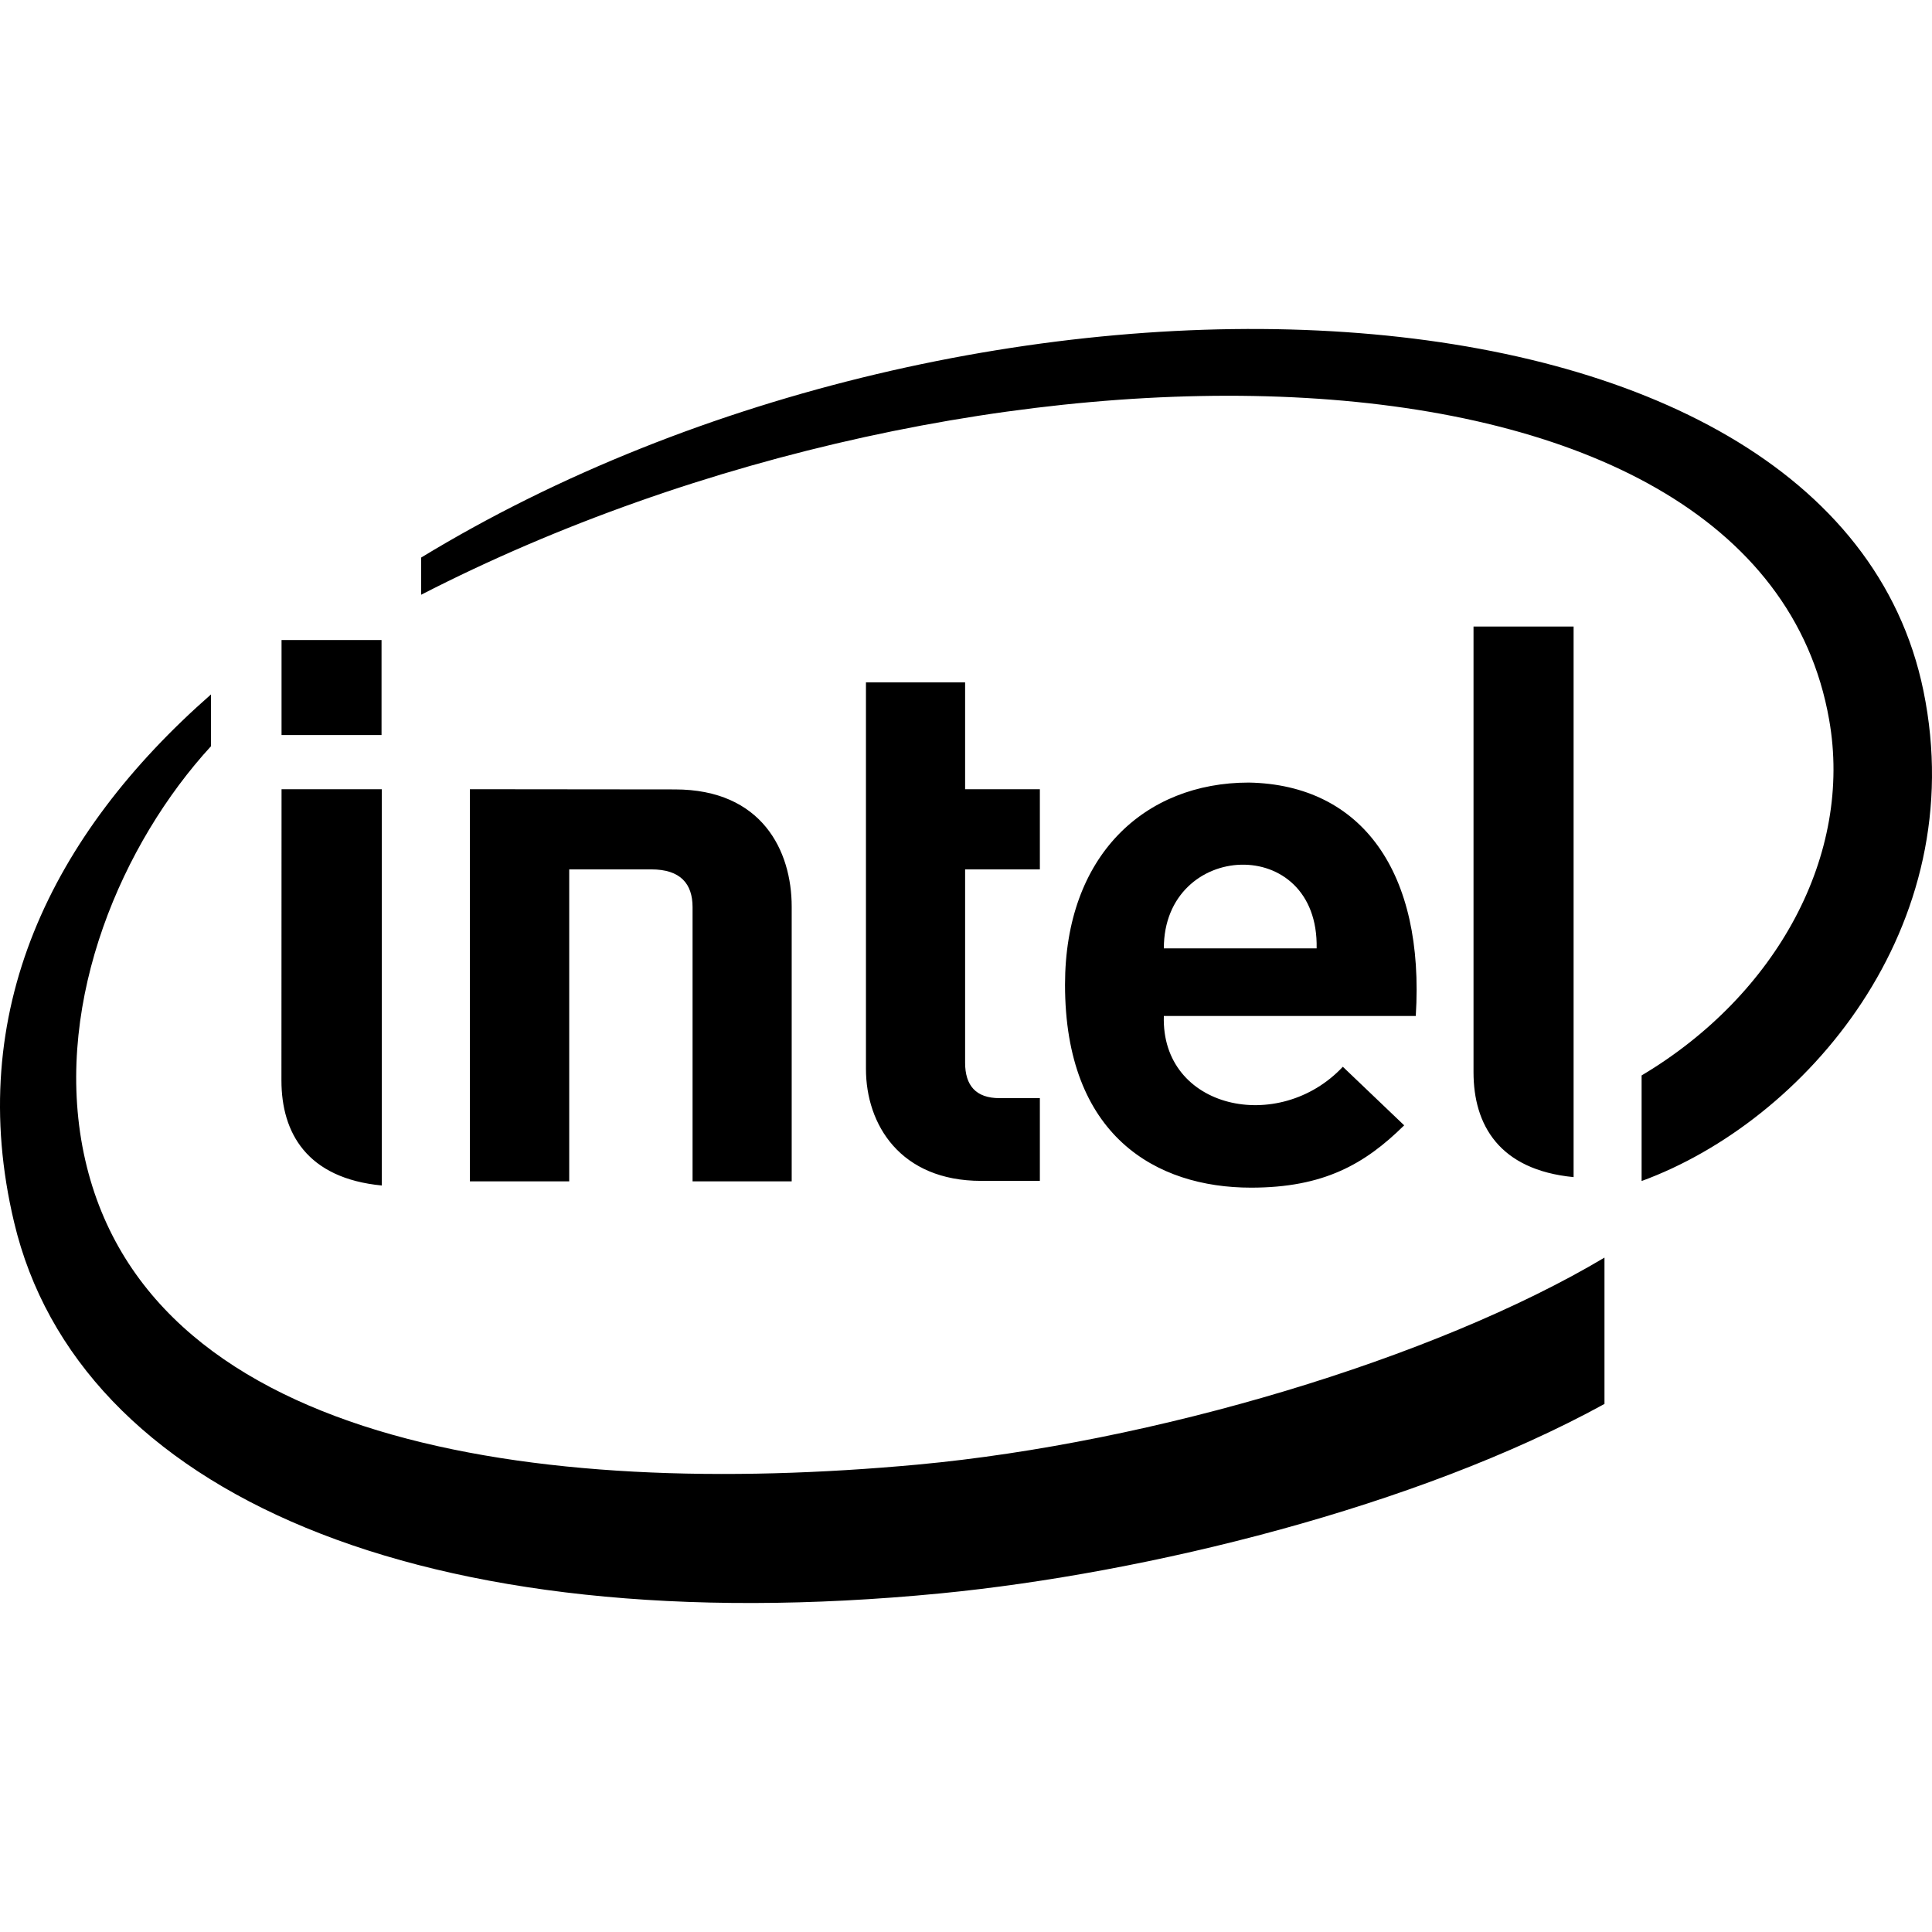
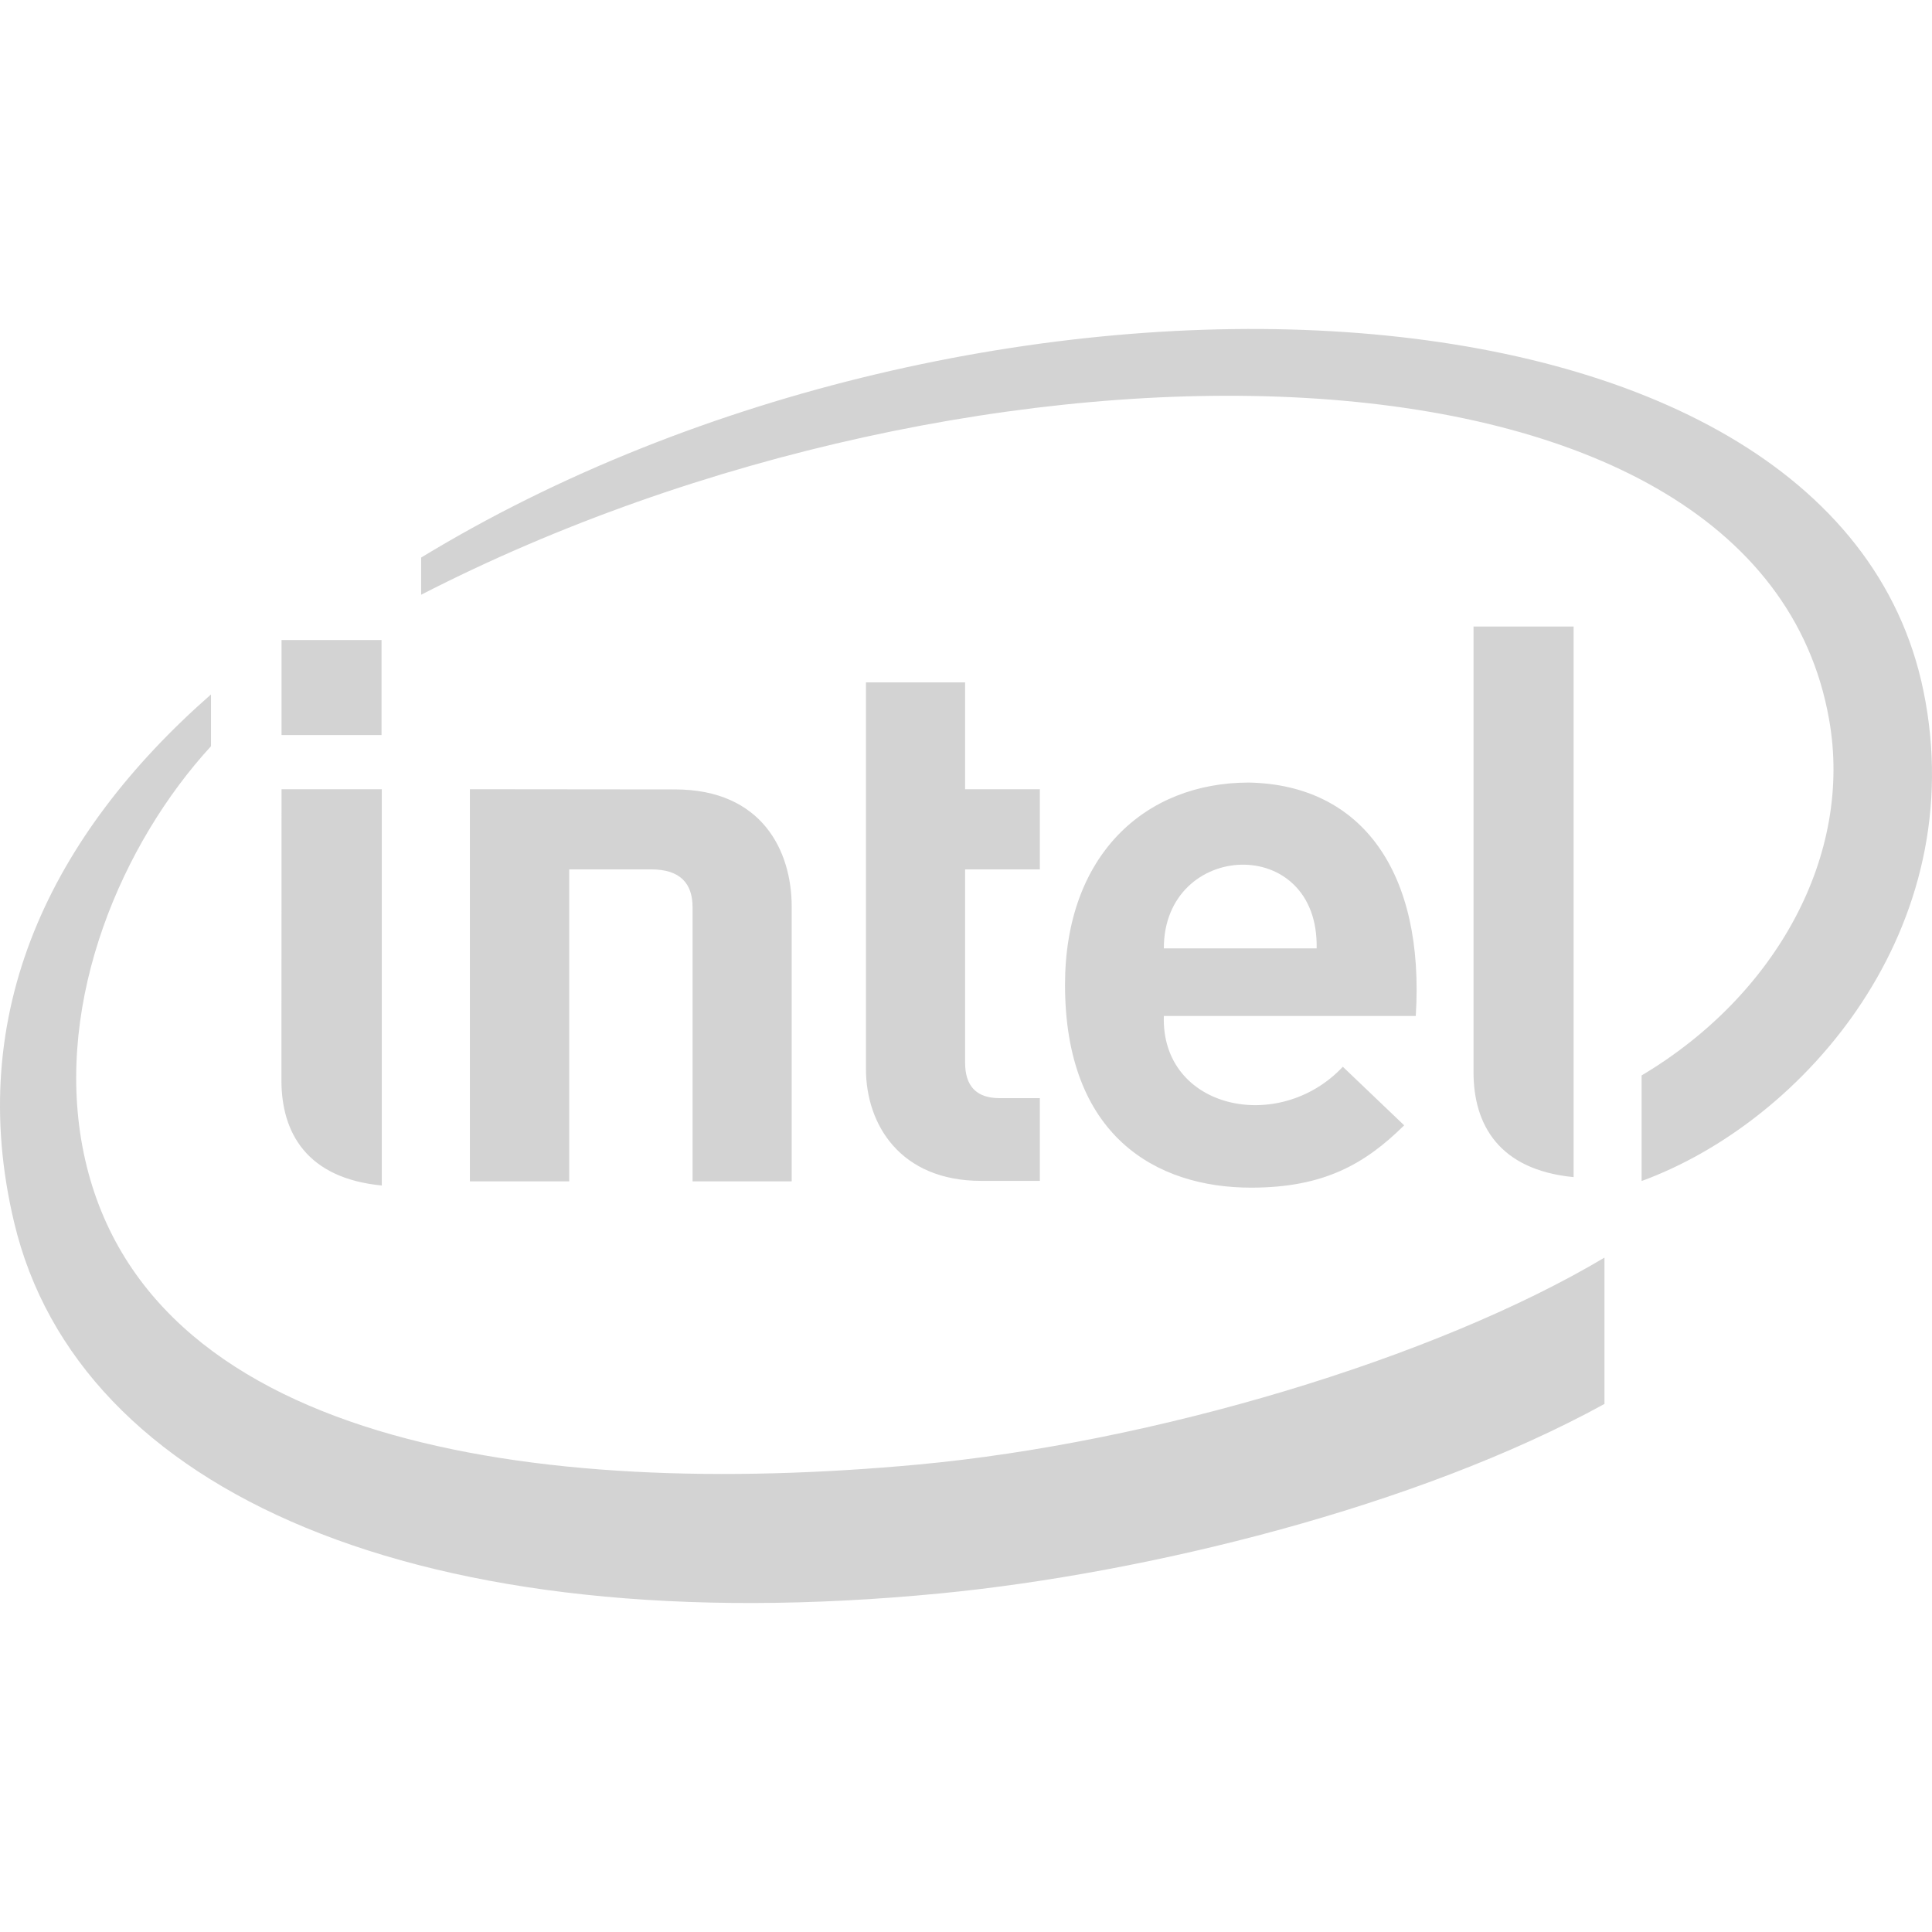
<svg xmlns="http://www.w3.org/2000/svg" width="1em" height="1em" preserveAspectRatio="xMidYMid meet" viewBox="0 0 512 512" style="-ms-transform: rotate(360deg); -webkit-transform: rotate(360deg); transform: rotate(360deg);">
-   <path fill="currentColor" d="M150.848 230.395v82.68H124.53V209.15l54.337.054c23.078 0 30.94 16.275 30.94 31.058v72.813h-26.271v-72.677c0-6.192-3.206-10.003-10.938-10.003h-21.749zm157.583 20.934h40.491c.631-30.563-40.534-28.566-40.49 0zm66.763 17.913h-66.763c-.796 24.687 30.53 31.48 47.435 13.462l16.256 15.521c-10.409 10.276-21.33 16.516-40.574 16.516c-25.194 0-49.306-13.738-49.306-53.776c0-34.21 21.052-53.576 48.714-53.576c30.121.56 46.618 23.957 44.238 61.853zm-115.17 43.703c-21.44 0-30.538-14.926-30.538-29.668V180.835h26.278v28.315h19.81v21.245h-19.81v51.235c0 6.038 2.851 9.389 9.12 9.389h10.69v21.926h-15.55zM101.112 194.788h-26.5v-25.172h26.5v25.172zm.067 119.38c-19.845-1.907-26.595-13.944-26.595-27.834l.029-77.184h26.566v105.017zm315.84-2.22c-19.803-1.911-26.521-13.929-26.521-27.8V166.034h26.522v145.914zm92.718-128.845C485.701 65.92 258.23 58.501 111.61 147.76v9.854c146.471-75.274 354.203-74.83 373.129 33.101c6.332 35.689-13.779 72.898-49.696 94.286v27.982c43.231-15.816 87.567-67.102 74.694-129.88zM243.215 388.13c-101.191 9.354-206.64-5.334-221.394-84.406c-7.222-38.98 10.536-80.3 34.093-105.968v-13.725C13.506 221.22-9.51 268.298 3.74 323.927c16.911 71.333 107.412 111.758 245.546 98.333c54.653-5.334 126.186-22.907 175.917-50.202V333.28c-45.125 26.87-119.797 49.09-181.99 54.849z" />
+   <path fill="#d3d3d3" d="M150.848 230.395v82.68H124.53V209.15l54.337.054c23.078 0 30.94 16.275 30.94 31.058v72.813h-26.271v-72.677c0-6.192-3.206-10.003-10.938-10.003h-21.749zm157.583 20.934h40.491c.631-30.563-40.534-28.566-40.49 0zm66.763 17.913h-66.763c-.796 24.687 30.53 31.48 47.435 13.462l16.256 15.521c-10.409 10.276-21.33 16.516-40.574 16.516c-25.194 0-49.306-13.738-49.306-53.776c0-34.21 21.052-53.576 48.714-53.576c30.121.56 46.618 23.957 44.238 61.853zm-115.17 43.703c-21.44 0-30.538-14.926-30.538-29.668V180.835h26.278v28.315h19.81v21.245h-19.81v51.235c0 6.038 2.851 9.389 9.12 9.389h10.69v21.926h-15.55zM101.112 194.788h-26.5v-25.172h26.5v25.172zm.067 119.38c-19.845-1.907-26.595-13.944-26.595-27.834l.029-77.184h26.566v105.017zm315.84-2.22c-19.803-1.911-26.521-13.929-26.521-27.8V166.034h26.522v145.914zm92.718-128.845C485.701 65.92 258.23 58.501 111.61 147.76v9.854c146.471-75.274 354.203-74.83 373.129 33.101c6.332 35.689-13.779 72.898-49.696 94.286v27.982c43.231-15.816 87.567-67.102 74.694-129.88zM243.215 388.13c-101.191 9.354-206.64-5.334-221.394-84.406c-7.222-38.98 10.536-80.3 34.093-105.968v-13.725C13.506 221.22-9.51 268.298 3.74 323.927c16.911 71.333 107.412 111.758 245.546 98.333c54.653-5.334 126.186-22.907 175.917-50.202V333.28c-45.125 26.87-119.797 49.09-181.99 54.849z" />
</svg>
